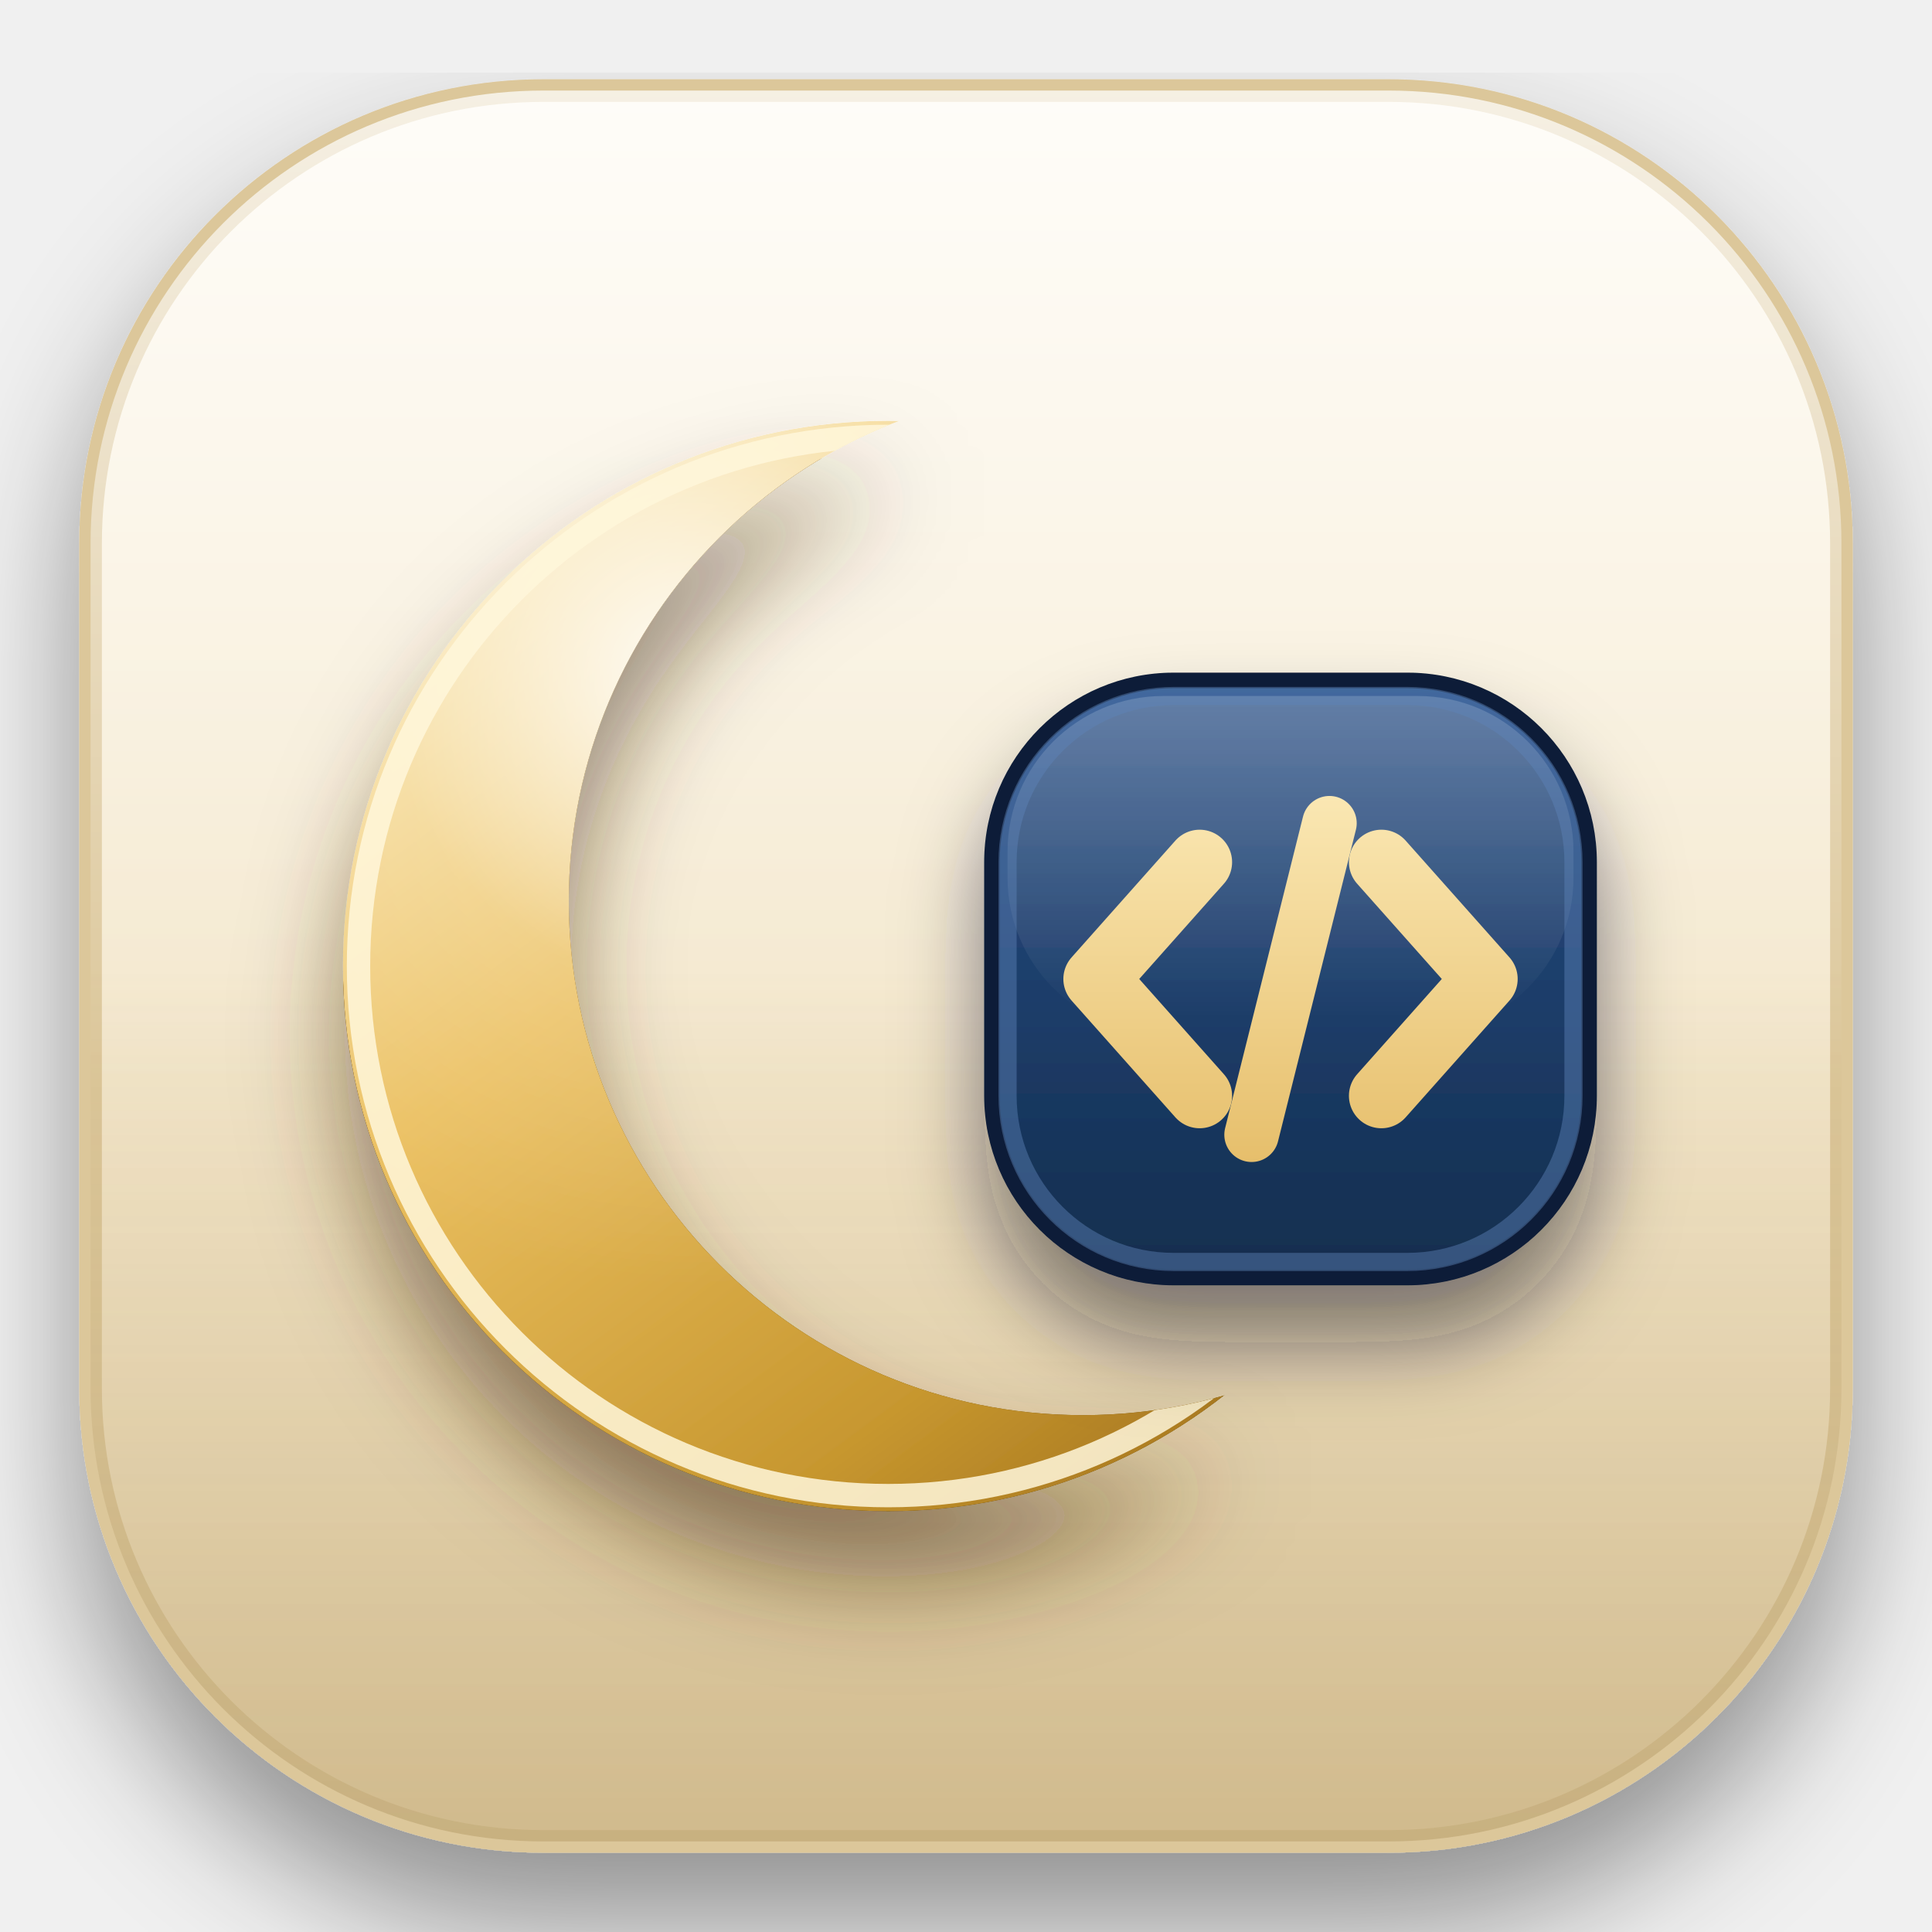
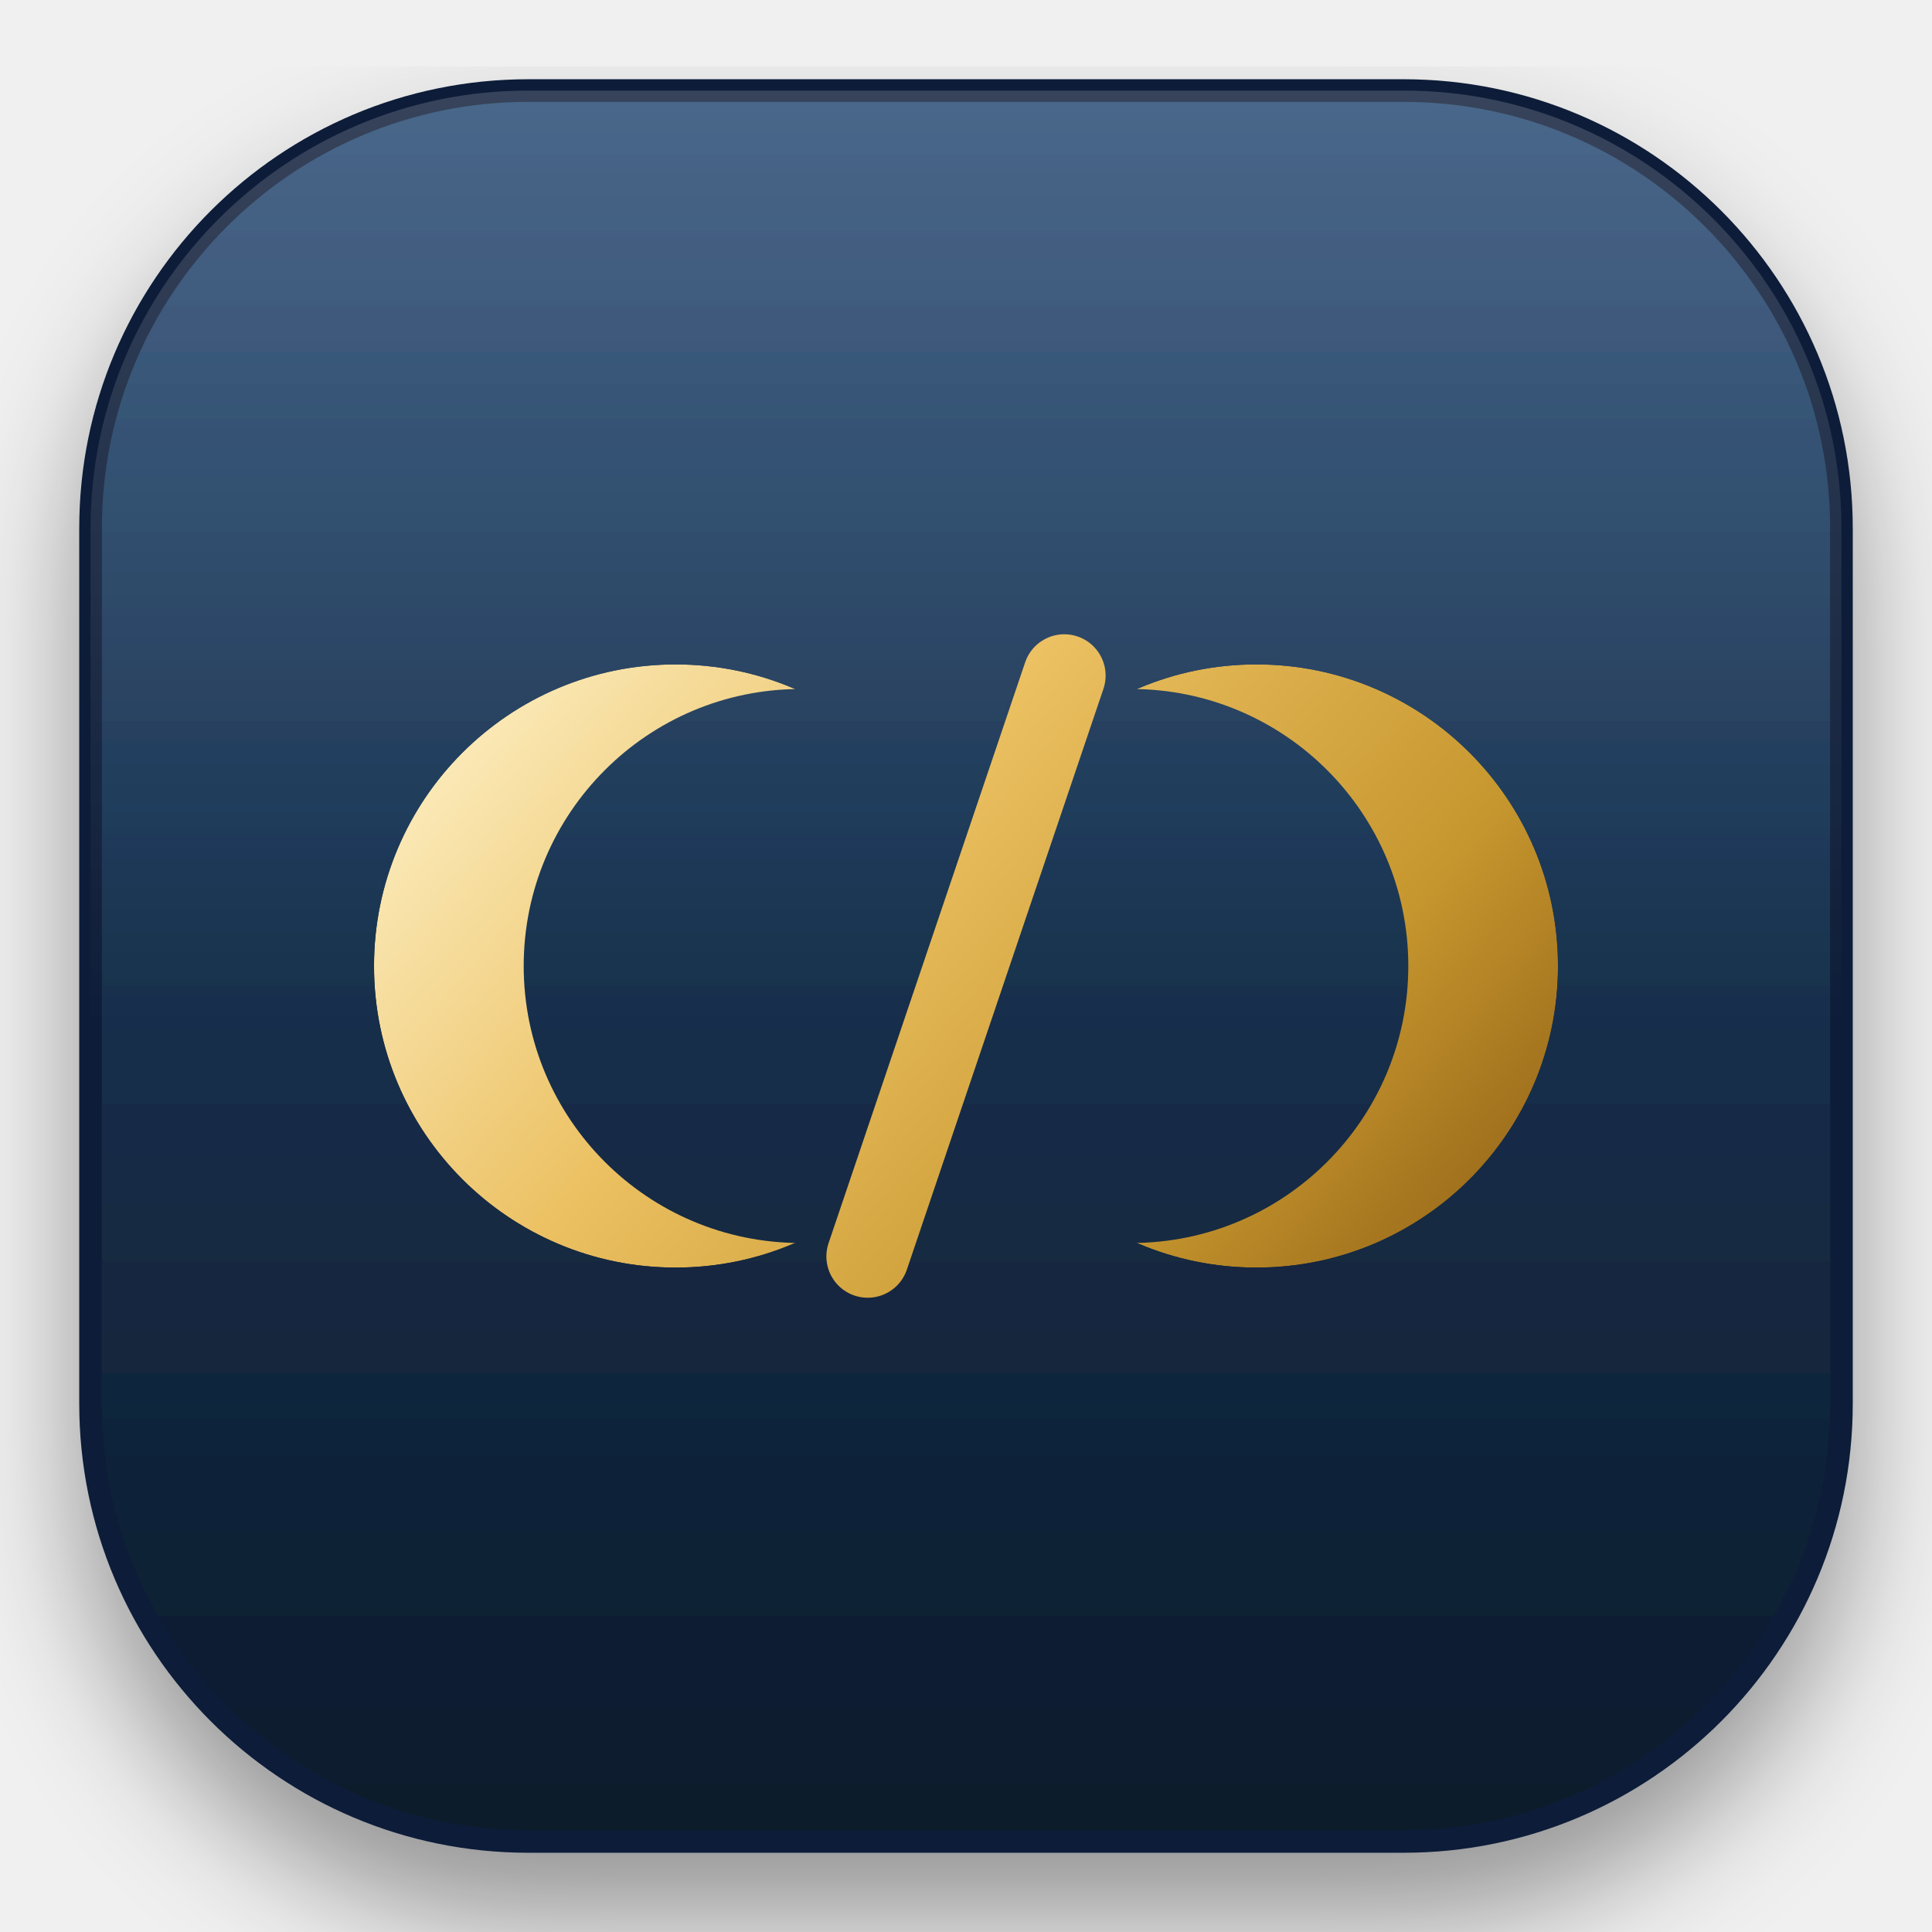
<svg xmlns="http://www.w3.org/2000/svg" width="1024" height="1024" viewBox="0 0 64 64" fill="none">
  <defs>
-     <linearGradient id="cream" x1="0" y1="2" x2="0" y2="62" gradientUnits="userSpaceOnUse">
-       <stop offset="0" stop-color="#FCF6E6" />
-       <stop offset="0.5" stop-color="#F4E8CE" />
-       <stop offset="1" stop-color="#E6D2A8" />
+     <linearGradient id="navy" x1="0" y1="2" x2="0" y2="62" gradientUnits="userSpaceOnUse">
+       <stop offset="0" stop-color="#244873" />
+       <stop offset="0.5" stop-color="#16304D" />
+       <stop offset="1" stop-color="#0C1929" />
    </linearGradient>
-     <linearGradient id="creamSheen" x1="0" y1="2" x2="0" y2="36" gradientUnits="userSpaceOnUse">
-       <stop offset="0" stop-color="#FFFFFF" stop-opacity="0.75" />
+     <linearGradient id="navySheen" x1="0" y1="2" x2="0" y2="34" gradientUnits="userSpaceOnUse">
+       <stop offset="0" stop-color="#FFFFFF" stop-opacity="0.18" />
      <stop offset="1" stop-color="#FFFFFF" stop-opacity="0" />
    </linearGradient>
-     <linearGradient id="creamBottom" x1="0" y1="32" x2="0" y2="62" gradientUnits="userSpaceOnUse">
-       <stop offset="0" stop-color="#8A6A2C" stop-opacity="0" />
-       <stop offset="1" stop-color="#7E5E22" stop-opacity="0.22" />
-     </linearGradient>
-     <linearGradient id="gold" x1="8" y1="10" x2="42" y2="56" gradientUnits="userSpaceOnUse">
+     <linearGradient id="gold" x1="10" y1="14" x2="52" y2="50" gradientUnits="userSpaceOnUse">
      <stop offset="0" stop-color="#FFF4CE" />
      <stop offset="0.4" stop-color="#EBC061" />
      <stop offset="0.75" stop-color="#C7972F" />
      <stop offset="1" stop-color="#946417" />
    </linearGradient>
-     <radialGradient id="goldSpec" cx="0.32" cy="0.24" r="0.55">
-       <stop offset="0" stop-color="#FFFFFF" stop-opacity="0.95" />
-       <stop offset="0.5" stop-color="#FFFFFF" stop-opacity="0.18" />
-       <stop offset="1" stop-color="#FFFFFF" stop-opacity="0" />
-     </radialGradient>
-     <linearGradient id="navy" x1="0" y1="20" x2="0" y2="48" gradientUnits="userSpaceOnUse">
-       <stop offset="0" stop-color="#2E548A" />
-       <stop offset="0.5" stop-color="#1C3C68" />
-       <stop offset="1" stop-color="#102843" />
-     </linearGradient>
-     <linearGradient id="navySheen" x1="0" y1="20" x2="0" y2="34" gradientUnits="userSpaceOnUse">
-       <stop offset="0" stop-color="#FFFFFF" stop-opacity="0.30" />
-       <stop offset="1" stop-color="#FFFFFF" stop-opacity="0" />
-     </linearGradient>
-     <linearGradient id="glyph" x1="0" y1="22" x2="0" y2="44" gradientUnits="userSpaceOnUse">
-       <stop offset="0" stop-color="#FFF1C4" />
-       <stop offset="1" stop-color="#E0B255" />
-     </linearGradient>
    <filter id="tileDrop" x="-25%" y="-25%" width="150%" height="160%">
-       <feDropShadow dx="0" dy="2.4" stdDeviation="2.2" flood-color="#000000" flood-opacity="0.4" />
+       <feDropShadow dx="0" dy="2.2" stdDeviation="2" flood-color="#000000" flood-opacity="0.38" />
    </filter>
-     <filter id="cresDrop" x="-50%" y="-50%" width="200%" height="220%">
-       <feDropShadow dx="0" dy="2.6" stdDeviation="1.9" flood-color="#4A3408" flood-opacity="0.55" />
-     </filter>
-     <filter id="badgeDrop" x="-50%" y="-50%" width="200%" height="220%">
-       <feDropShadow dx="0" dy="2.2" stdDeviation="1.6" flood-color="#0A1626" flood-opacity="0.5" />
-     </filter>
-     <mask id="cres">
-       <rect width="64" height="64" fill="black" />
-       <circle cx="27" cy="32" r="21" fill="white" />
-       <circle cx="34.5" cy="29.5" r="19.8" fill="black" />
+     <mask id="cl" maskUnits="userSpaceOnUse">
+       <rect x="0" y="0" width="64" height="64" fill="black" />
+       <circle cx="19" cy="32" r="13.5" fill="white" />
+       <circle cx="24.6" cy="32" r="12.4" fill="black" />
+     </mask>
+     <mask id="cr" maskUnits="userSpaceOnUse">
+       <rect x="0" y="0" width="64" height="64" fill="black" />
+       <circle cx="45" cy="32" r="13.5" fill="white" />
+       <circle cx="39.4" cy="32" r="12.4" fill="black" />
    </mask>
  </defs>
-   <rect x="3" y="3" width="58" height="58" rx="15" fill="url(#cream)" filter="url(#tileDrop)" stroke="#DCC79A" stroke-width="0.75" />
-   <rect x="3" y="3" width="58" height="58" rx="15" fill="url(#creamSheen)" />
-   <rect x="3" y="3" width="58" height="58" rx="15" fill="url(#creamBottom)" />
-   <g transform="translate(32 32) scale(0.86) translate(-30 -32)">
-     <g filter="url(#cresDrop)">
-       <circle cx="27" cy="33.3" r="21" fill="#7A5410" mask="url(#cres)" />
-       <g mask="url(#cres)">
-         <circle cx="27" cy="32" r="21" fill="url(#gold)" />
-         <circle cx="27" cy="32" r="21" fill="url(#goldSpec)" />
-       </g>
-       <circle cx="27" cy="32" r="20.4" fill="none" stroke="#FFF7DB" stroke-width="0.9" stroke-opacity="0.85" mask="url(#cres)" />
-     </g>
-     <g filter="url(#badgeDrop)">
-       <rect x="31" y="21" width="23" height="23" rx="7" fill="url(#navy)" stroke="#0C1F37" stroke-width="0.6" />
-     </g>
-     <rect x="31.6" y="21.6" width="21.8" height="13" rx="6" fill="url(#navySheen)" />
-     <rect x="31.6" y="21.6" width="21.8" height="21.8" rx="6.4" fill="none" stroke="#5E83B8" stroke-opacity="0.45" stroke-width="0.7" />
-     <g stroke="url(#glyph)" stroke-width="2.5" stroke-linecap="round" stroke-linejoin="round" fill="none">
-       <path d="M39 28 L35 32.5 L39 37" />
-       <path d="M46 28 L50 32.5 L46 37" />
-     </g>
-     <path d="M44 26.5 L41 38.5" stroke="url(#glyph)" stroke-width="2.1" stroke-linecap="round" />
+   <rect x="3" y="3" width="58" height="58" rx="14.5" fill="url(#navy)" filter="url(#tileDrop)" stroke="#0C1F37" stroke-width="0.75" />
+   <rect x="3" y="3" width="58" height="58" rx="14.5" fill="url(#navySheen)" />
+   <g transform="translate(32 32) scale(0.74) translate(-32 -32)">
+     <circle cx="19" cy="32" r="13.5" fill="url(#gold)" mask="url(#cl)" />
+     <circle cx="45" cy="32" r="13.5" fill="url(#gold)" mask="url(#cr)" />
+     <path d="M27.6 45 L36.4 19" stroke="url(#gold)" stroke-width="3.7" stroke-linecap="round" fill="none" />
  </g>
</svg>
